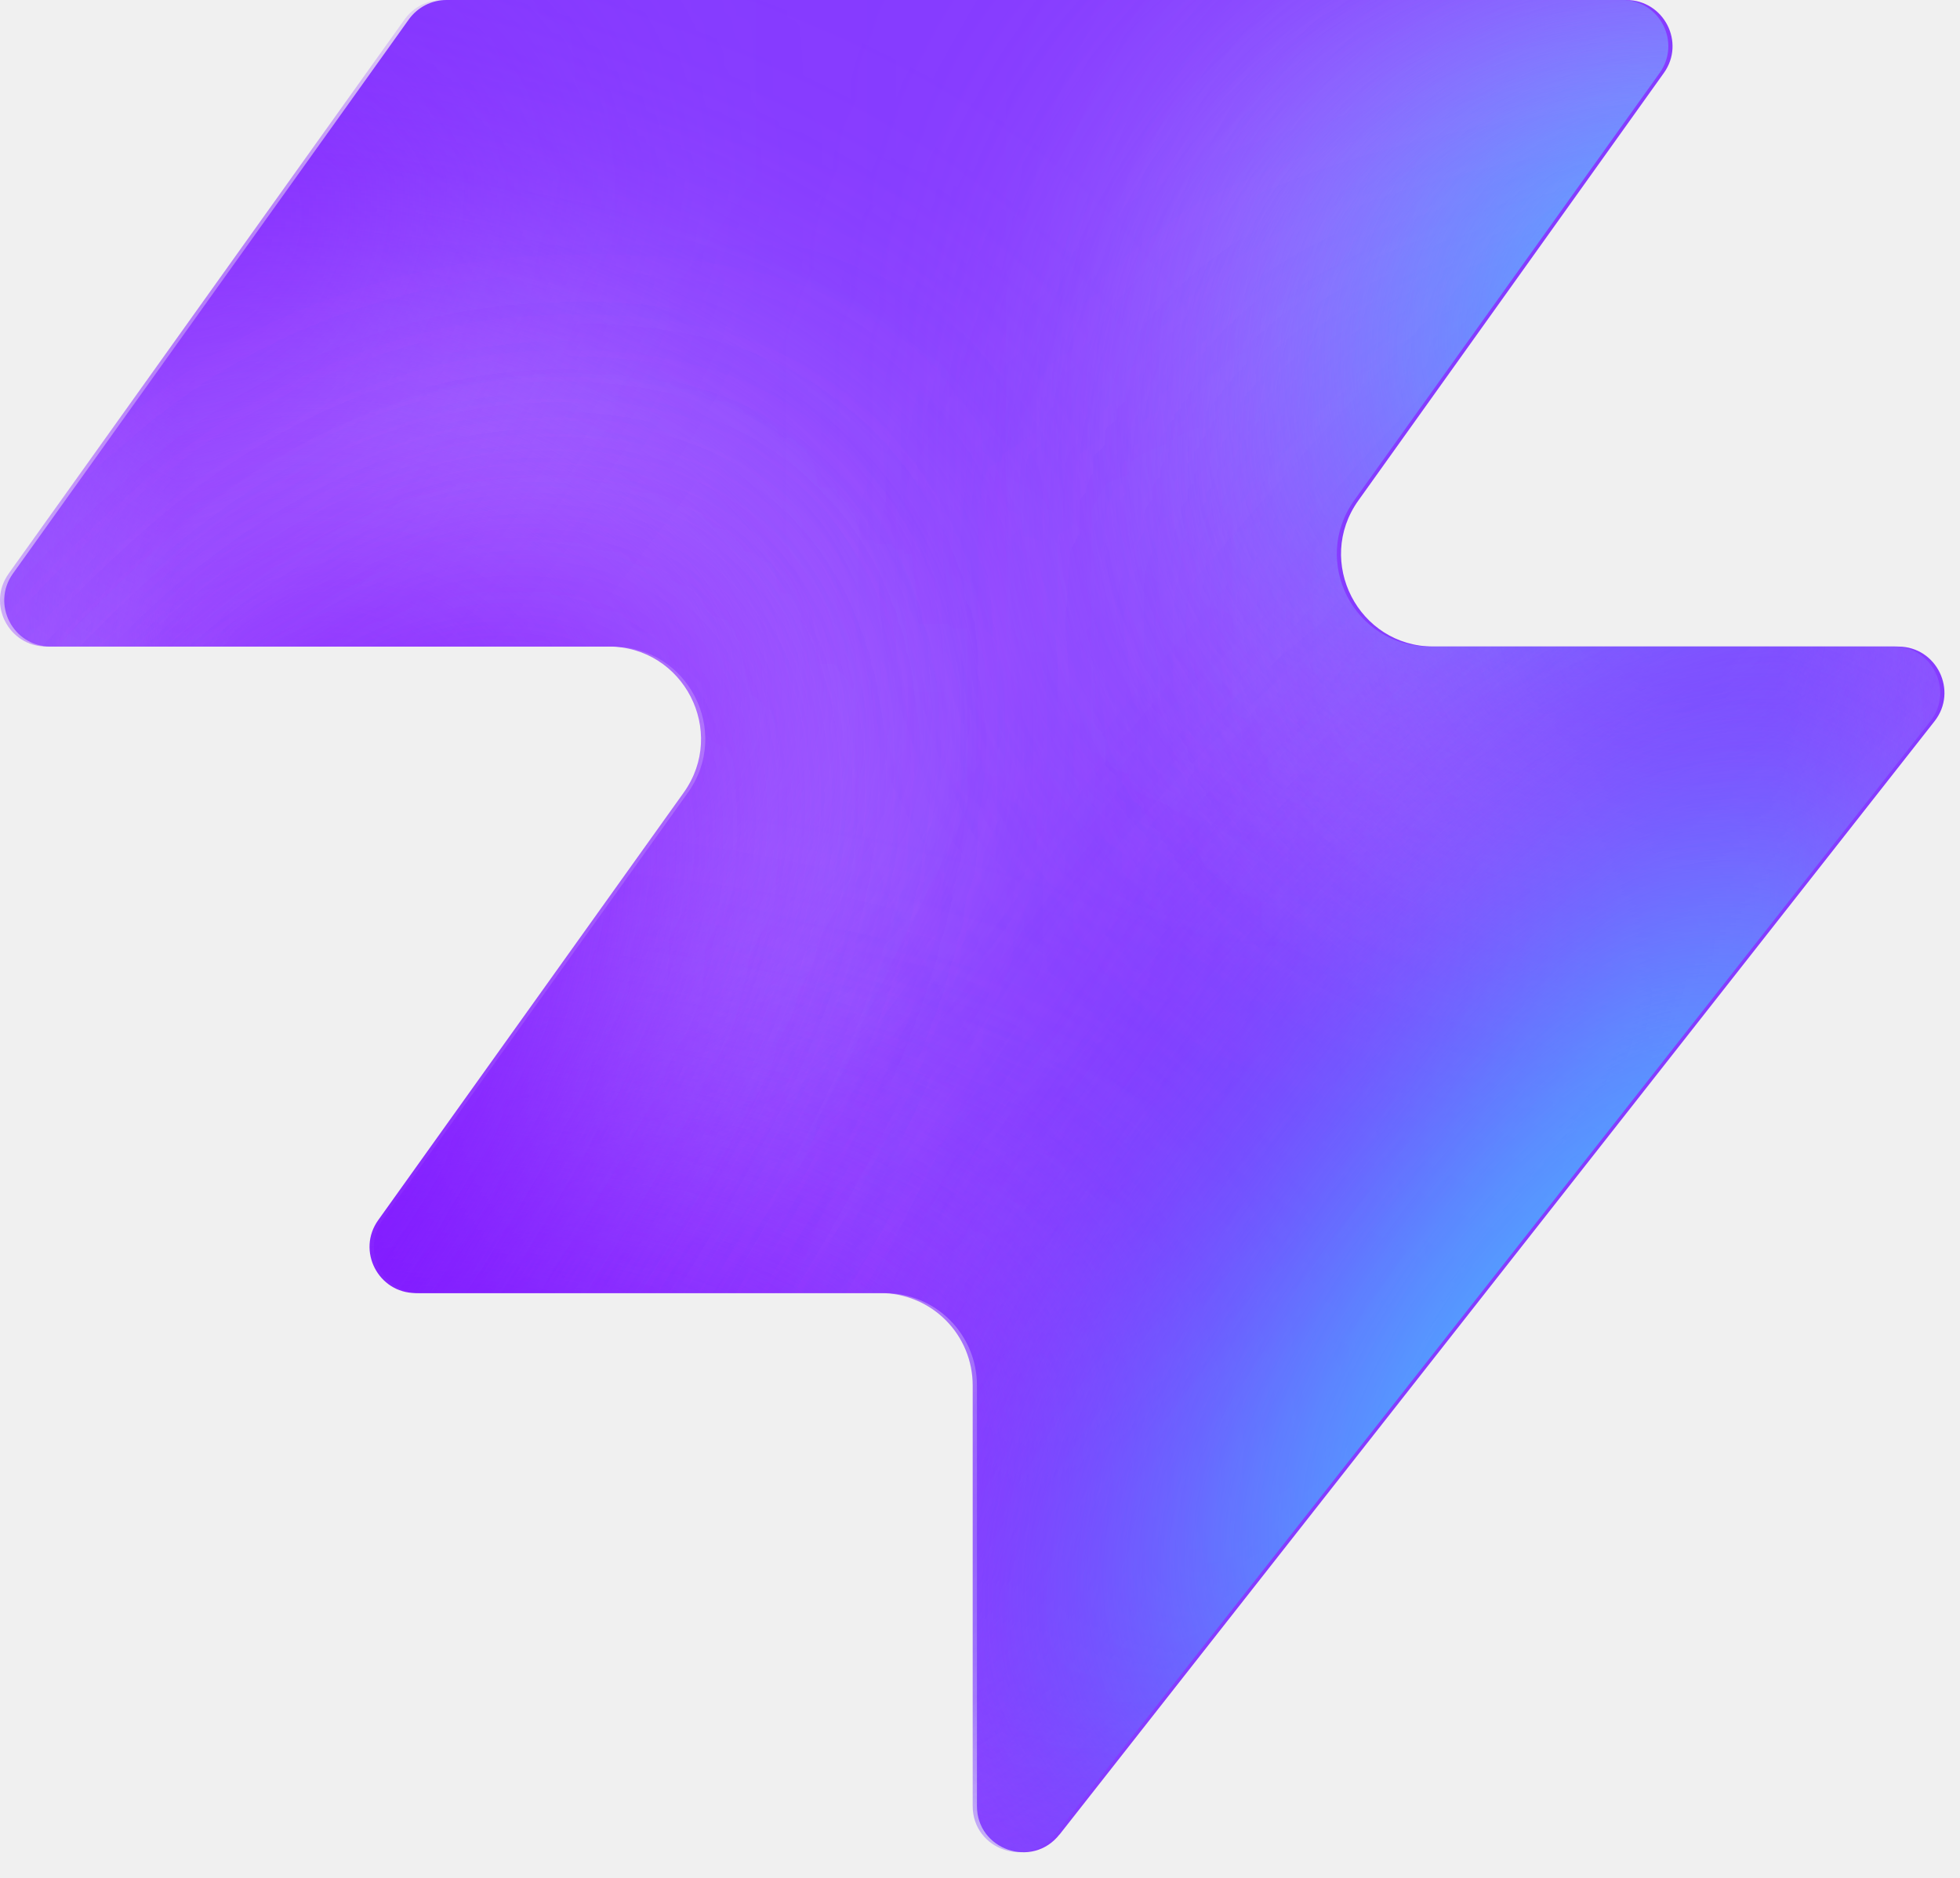
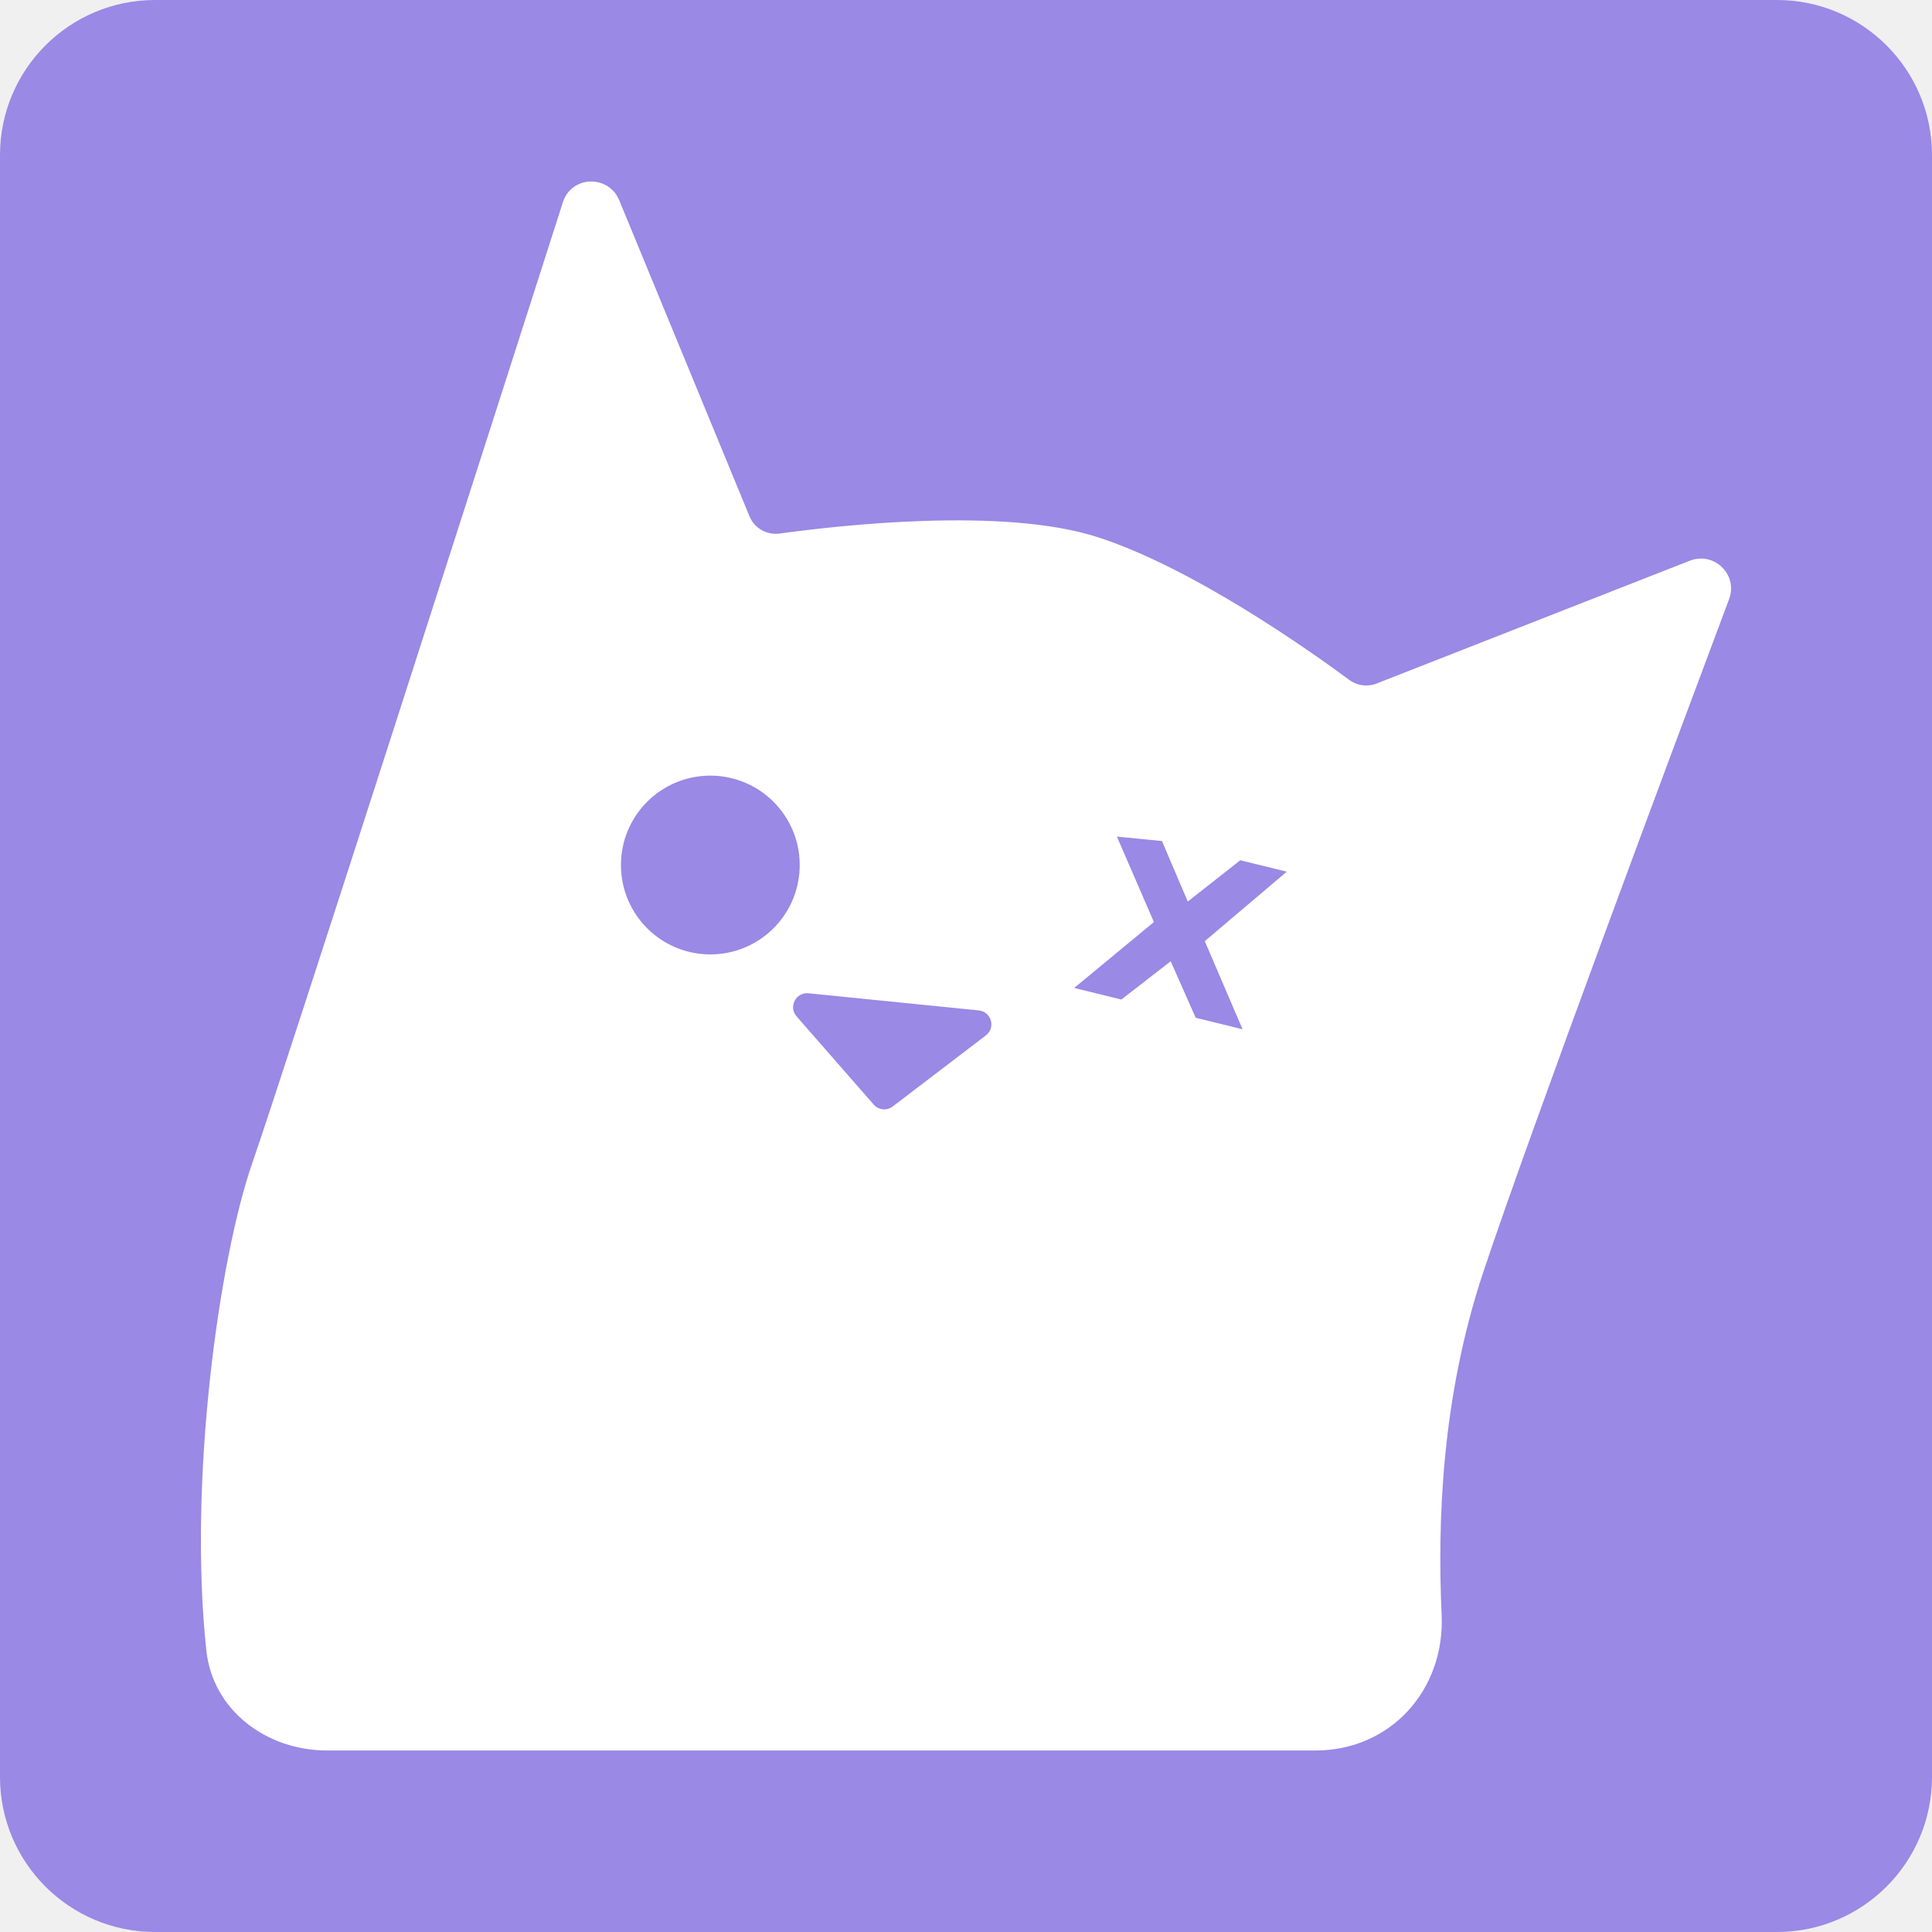
- <svg xmlns="http://www.w3.org/2000/svg" width="48" height="46" fill="none" viewBox="0 0 48 46">
-   <path fill="#863bff" d="M25.946 44.938c-.664.845-2.021.375-2.021-.698V33.937a2.26 2.26 0 0 0-2.262-2.262H10.287c-.92 0-1.456-1.04-.92-1.788l7.48-10.471c1.07-1.497 0-3.578-1.842-3.578H1.237c-.92 0-1.456-1.04-.92-1.788L10.013.474c.214-.297.556-.474.92-.474h28.894c.92 0 1.456 1.04.92 1.788l-7.48 10.471c-1.07 1.498 0 3.579 1.842 3.579h11.377c.943 0 1.473 1.088.89 1.83L25.947 44.94z" style="fill:#863bff;fill:color(display-p3 .525 .23 1);fill-opacity:1" />
-   <mask id="a" width="48" height="46" x="0" y="0" maskUnits="userSpaceOnUse" style="mask-type:alpha">
-     <path fill="#000" d="M25.842 44.938c-.664.844-2.021.375-2.021-.698V33.937a2.26 2.26 0 0 0-2.262-2.262H10.183c-.92 0-1.456-1.04-.92-1.788l7.48-10.471c1.07-1.498 0-3.579-1.842-3.579H1.133c-.92 0-1.456-1.04-.92-1.787L9.91.473c.214-.297.556-.474.92-.474h28.894c.92 0 1.456 1.04.92 1.788l-7.48 10.471c-1.07 1.498 0 3.578 1.842 3.578h11.377c.943 0 1.473 1.088.89 1.832L25.843 44.94z" style="fill:#000;fill-opacity:1" />
-   </mask>
-   <g mask="url(#a)">
-     <g filter="url(#b)">
-       <ellipse cx="5.508" cy="14.704" fill="#ede6ff" rx="5.508" ry="14.704" style="fill:#ede6ff;fill:color(display-p3 .927 .903 1);fill-opacity:1" transform="matrix(.00324 1 1 -.00324 -4.47 31.516)" />
-     </g>
-     <g filter="url(#c)">
-       <ellipse cx="10.399" cy="29.851" fill="#ede6ff" rx="10.399" ry="29.851" style="fill:#ede6ff;fill:color(display-p3 .927 .903 1);fill-opacity:1" transform="matrix(.00324 1 1 -.00324 -39.328 7.883)" />
-     </g>
-     <g filter="url(#d)">
-       <ellipse cx="5.508" cy="30.487" fill="#7e14ff" rx="5.508" ry="30.487" style="fill:#7e14ff;fill:color(display-p3 .492 .077 1);fill-opacity:1" transform="rotate(89.814 -25.913 -14.639)scale(1 -1)" />
-     </g>
-     <g filter="url(#e)">
-       <ellipse cx="5.508" cy="30.599" fill="#7e14ff" rx="5.508" ry="30.599" style="fill:#7e14ff;fill:color(display-p3 .492 .077 1);fill-opacity:1" transform="rotate(89.814 -32.644 -3.334)scale(1 -1)" />
-     </g>
-     <g filter="url(#f)">
-       <ellipse cx="5.508" cy="30.599" fill="#7e14ff" rx="5.508" ry="30.599" style="fill:#7e14ff;fill:color(display-p3 .492 .077 1);fill-opacity:1" transform="matrix(.00324 1 1 -.00324 -34.34 30.47)" />
-     </g>
-     <g filter="url(#g)">
-       <ellipse cx="14.072" cy="22.078" fill="#ede6ff" rx="14.072" ry="22.078" style="fill:#ede6ff;fill:color(display-p3 .927 .903 1);fill-opacity:1" transform="rotate(93.35 24.506 48.493)scale(-1 1)" />
-     </g>
-     <g filter="url(#h)">
-       <ellipse cx="3.47" cy="21.501" fill="#7e14ff" rx="3.47" ry="21.501" style="fill:#7e14ff;fill:color(display-p3 .492 .077 1);fill-opacity:1" transform="rotate(89.009 28.708 47.59)scale(-1 1)" />
-     </g>
-     <g filter="url(#i)">
-       <ellipse cx="3.47" cy="21.501" fill="#7e14ff" rx="3.47" ry="21.501" style="fill:#7e14ff;fill:color(display-p3 .492 .077 1);fill-opacity:1" transform="rotate(89.009 28.708 47.59)scale(-1 1)" />
-     </g>
-     <g filter="url(#j)">
-       <ellipse cx=".387" cy="8.972" fill="#7e14ff" rx="4.407" ry="29.108" style="fill:#7e14ff;fill:color(display-p3 .492 .077 1);fill-opacity:1" transform="rotate(39.51 .387 8.972)" />
-     </g>
-     <g filter="url(#k)">
-       <ellipse cx="47.523" cy="-6.092" fill="#7e14ff" rx="4.407" ry="29.108" style="fill:#7e14ff;fill:color(display-p3 .492 .077 1);fill-opacity:1" transform="rotate(37.892 47.523 -6.092)" />
-     </g>
-     <g filter="url(#l)">
-       <ellipse cx="41.412" cy="6.333" fill="#47bfff" rx="5.971" ry="9.665" style="fill:#47bfff;fill:color(display-p3 .28 .748 1);fill-opacity:1" transform="rotate(37.892 41.412 6.333)" />
-     </g>
-     <g filter="url(#m)">
-       <ellipse cx="-1.879" cy="38.332" fill="#7e14ff" rx="4.407" ry="29.108" style="fill:#7e14ff;fill:color(display-p3 .492 .077 1);fill-opacity:1" transform="rotate(37.892 -1.88 38.332)" />
-     </g>
-     <g filter="url(#n)">
-       <ellipse cx="-1.879" cy="38.332" fill="#7e14ff" rx="4.407" ry="29.108" style="fill:#7e14ff;fill:color(display-p3 .492 .077 1);fill-opacity:1" transform="rotate(37.892 -1.88 38.332)" />
-     </g>
-     <g filter="url(#o)">
-       <ellipse cx="35.651" cy="29.907" fill="#7e14ff" rx="4.407" ry="29.108" style="fill:#7e14ff;fill:color(display-p3 .492 .077 1);fill-opacity:1" transform="rotate(37.892 35.651 29.907)" />
-     </g>
-     <g filter="url(#p)">
-       <ellipse cx="38.418" cy="32.4" fill="#47bfff" rx="5.971" ry="15.297" style="fill:#47bfff;fill:color(display-p3 .28 .748 1);fill-opacity:1" transform="rotate(37.892 38.418 32.4)" />
-     </g>
-   </g>
-   <defs>
-     <filter id="b" width="60.045" height="41.654" x="-19.77" y="16.149" color-interpolation-filters="sRGB" filterUnits="userSpaceOnUse">
-       <feFlood flood-opacity="0" result="BackgroundImageFix" />
-       <feBlend in="SourceGraphic" in2="BackgroundImageFix" result="shape" />
-       <feGaussianBlur result="effect1_foregroundBlur_2002_17158" stdDeviation="7.659" />
-     </filter>
-     <filter id="c" width="90.34" height="51.437" x="-54.613" y="-7.533" color-interpolation-filters="sRGB" filterUnits="userSpaceOnUse">
-       <feFlood flood-opacity="0" result="BackgroundImageFix" />
-       <feBlend in="SourceGraphic" in2="BackgroundImageFix" result="shape" />
-       <feGaussianBlur result="effect1_foregroundBlur_2002_17158" stdDeviation="7.659" />
-     </filter>
-     <filter id="d" width="79.355" height="29.4" x="-49.64" y="2.03" color-interpolation-filters="sRGB" filterUnits="userSpaceOnUse">
-       <feFlood flood-opacity="0" result="BackgroundImageFix" />
-       <feBlend in="SourceGraphic" in2="BackgroundImageFix" result="shape" />
-       <feGaussianBlur result="effect1_foregroundBlur_2002_17158" stdDeviation="4.596" />
-     </filter>
-     <filter id="e" width="79.579" height="29.4" x="-45.045" y="20.029" color-interpolation-filters="sRGB" filterUnits="userSpaceOnUse">
-       <feFlood flood-opacity="0" result="BackgroundImageFix" />
-       <feBlend in="SourceGraphic" in2="BackgroundImageFix" result="shape" />
-       <feGaussianBlur result="effect1_foregroundBlur_2002_17158" stdDeviation="4.596" />
-     </filter>
-     <filter id="f" width="79.579" height="29.4" x="-43.513" y="21.178" color-interpolation-filters="sRGB" filterUnits="userSpaceOnUse">
-       <feFlood flood-opacity="0" result="BackgroundImageFix" />
-       <feBlend in="SourceGraphic" in2="BackgroundImageFix" result="shape" />
-       <feGaussianBlur result="effect1_foregroundBlur_2002_17158" stdDeviation="4.596" />
-     </filter>
-     <filter id="g" width="74.749" height="58.852" x="15.756" y="-17.901" color-interpolation-filters="sRGB" filterUnits="userSpaceOnUse">
-       <feFlood flood-opacity="0" result="BackgroundImageFix" />
-       <feBlend in="SourceGraphic" in2="BackgroundImageFix" result="shape" />
-       <feGaussianBlur result="effect1_foregroundBlur_2002_17158" stdDeviation="7.659" />
-     </filter>
-     <filter id="h" width="61.377" height="25.362" x="23.548" y="2.284" color-interpolation-filters="sRGB" filterUnits="userSpaceOnUse">
-       <feFlood flood-opacity="0" result="BackgroundImageFix" />
-       <feBlend in="SourceGraphic" in2="BackgroundImageFix" result="shape" />
-       <feGaussianBlur result="effect1_foregroundBlur_2002_17158" stdDeviation="4.596" />
-     </filter>
-     <filter id="i" width="61.377" height="25.362" x="23.548" y="2.284" color-interpolation-filters="sRGB" filterUnits="userSpaceOnUse">
-       <feFlood flood-opacity="0" result="BackgroundImageFix" />
-       <feBlend in="SourceGraphic" in2="BackgroundImageFix" result="shape" />
-       <feGaussianBlur result="effect1_foregroundBlur_2002_17158" stdDeviation="4.596" />
-     </filter>
-     <filter id="j" width="56.045" height="63.649" x="-27.636" y="-22.853" color-interpolation-filters="sRGB" filterUnits="userSpaceOnUse">
-       <feFlood flood-opacity="0" result="BackgroundImageFix" />
-       <feBlend in="SourceGraphic" in2="BackgroundImageFix" result="shape" />
-       <feGaussianBlur result="effect1_foregroundBlur_2002_17158" stdDeviation="4.596" />
-     </filter>
-     <filter id="k" width="54.814" height="64.646" x="20.116" y="-38.415" color-interpolation-filters="sRGB" filterUnits="userSpaceOnUse">
-       <feFlood flood-opacity="0" result="BackgroundImageFix" />
-       <feBlend in="SourceGraphic" in2="BackgroundImageFix" result="shape" />
-       <feGaussianBlur result="effect1_foregroundBlur_2002_17158" stdDeviation="4.596" />
-     </filter>
-     <filter id="l" width="33.541" height="35.313" x="24.641" y="-11.323" color-interpolation-filters="sRGB" filterUnits="userSpaceOnUse">
-       <feFlood flood-opacity="0" result="BackgroundImageFix" />
-       <feBlend in="SourceGraphic" in2="BackgroundImageFix" result="shape" />
-       <feGaussianBlur result="effect1_foregroundBlur_2002_17158" stdDeviation="4.596" />
-     </filter>
-     <filter id="m" width="54.814" height="64.646" x="-29.286" y="6.009" color-interpolation-filters="sRGB" filterUnits="userSpaceOnUse">
-       <feFlood flood-opacity="0" result="BackgroundImageFix" />
-       <feBlend in="SourceGraphic" in2="BackgroundImageFix" result="shape" />
-       <feGaussianBlur result="effect1_foregroundBlur_2002_17158" stdDeviation="4.596" />
-     </filter>
-     <filter id="n" width="54.814" height="64.646" x="-29.286" y="6.009" color-interpolation-filters="sRGB" filterUnits="userSpaceOnUse">
-       <feFlood flood-opacity="0" result="BackgroundImageFix" />
-       <feBlend in="SourceGraphic" in2="BackgroundImageFix" result="shape" />
-       <feGaussianBlur result="effect1_foregroundBlur_2002_17158" stdDeviation="4.596" />
-     </filter>
-     <filter id="o" width="54.814" height="64.646" x="8.244" y="-2.416" color-interpolation-filters="sRGB" filterUnits="userSpaceOnUse">
-       <feFlood flood-opacity="0" result="BackgroundImageFix" />
-       <feBlend in="SourceGraphic" in2="BackgroundImageFix" result="shape" />
-       <feGaussianBlur result="effect1_foregroundBlur_2002_17158" stdDeviation="4.596" />
-     </filter>
-     <filter id="p" width="39.409" height="43.623" x="18.713" y="10.588" color-interpolation-filters="sRGB" filterUnits="userSpaceOnUse">
-       <feFlood flood-opacity="0" result="BackgroundImageFix" />
-       <feBlend in="SourceGraphic" in2="BackgroundImageFix" result="shape" />
-       <feGaussianBlur result="effect1_foregroundBlur_2002_17158" stdDeviation="4.596" />
-     </filter>
-   </defs>
+ <svg xmlns="http://www.w3.org/2000/svg" width="735" height="735" viewBox="0 0 735 735" fill="none">
+   <rect width="735" height="735" rx="59" fill="#9A89E5" />
+   <path d="M214.151 76.924C217.414 66.742 231.533 66.368 235.594 76.222L285.135 196.436C287.009 200.982 291.753 203.651 296.632 202.978C308.004 201.409 329.241 198.873 352.095 198.158C374.937 197.443 399.449 198.545 417.34 204.278C453.76 215.948 498.569 247.754 513.304 258.657C516.297 260.871 520.193 261.412 523.654 260.055L642.854 213.317C652.08 209.7 661.294 218.624 657.809 227.919C636.581 284.53 582.383 429.674 564.327 483.842C548.278 531.988 546.863 579.426 548.449 614.342C549.745 642.884 529.056 665.946 500.452 665.946H124.41C101.463 665.946 80.953 650.775 78.497 627.869C71.575 563.325 83.288 479.061 95.936 442.603C108.564 406.205 187.115 161.305 214.151 76.924ZM307.579 377.879C302.783 377.397 299.873 383.036 303.046 386.665L332.389 420.222C334.23 422.328 337.389 422.646 339.613 420.95L375.056 393.913C378.888 390.989 377.16 384.883 372.365 384.4L307.579 377.879ZM438.985 350.788L408.654 375.85L426.601 380.254L445.368 365.7L454.891 387.197L472.714 391.57L458.343 358.049L489.54 331.613L471.842 327.27L451.867 342.982L442.056 319.962L424.899 318.262L438.985 350.788ZM271.534 295.102C252.766 294.386 236.971 309.02 236.255 327.788C235.539 346.555 250.172 362.35 268.939 363.066C287.707 363.782 303.502 349.149 304.218 330.381C304.935 311.614 290.301 295.819 271.534 295.102Z" fill="white" />
</svg>
